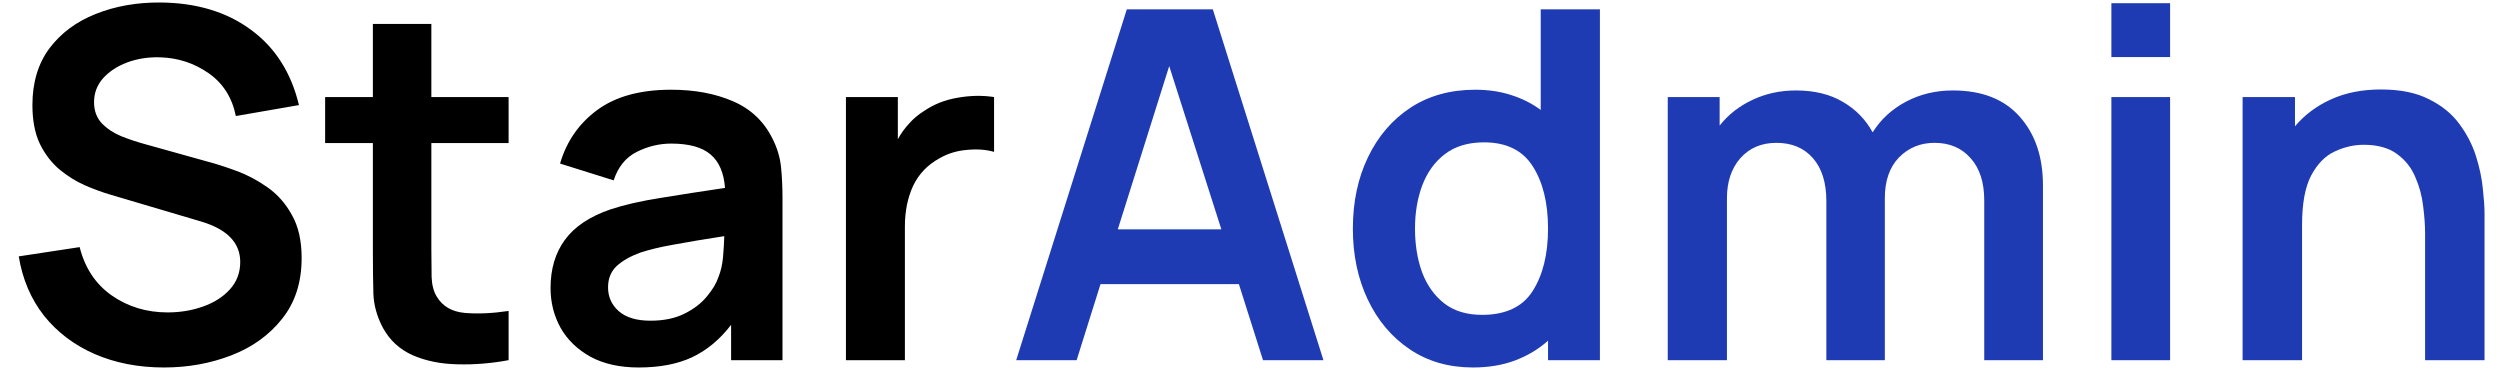
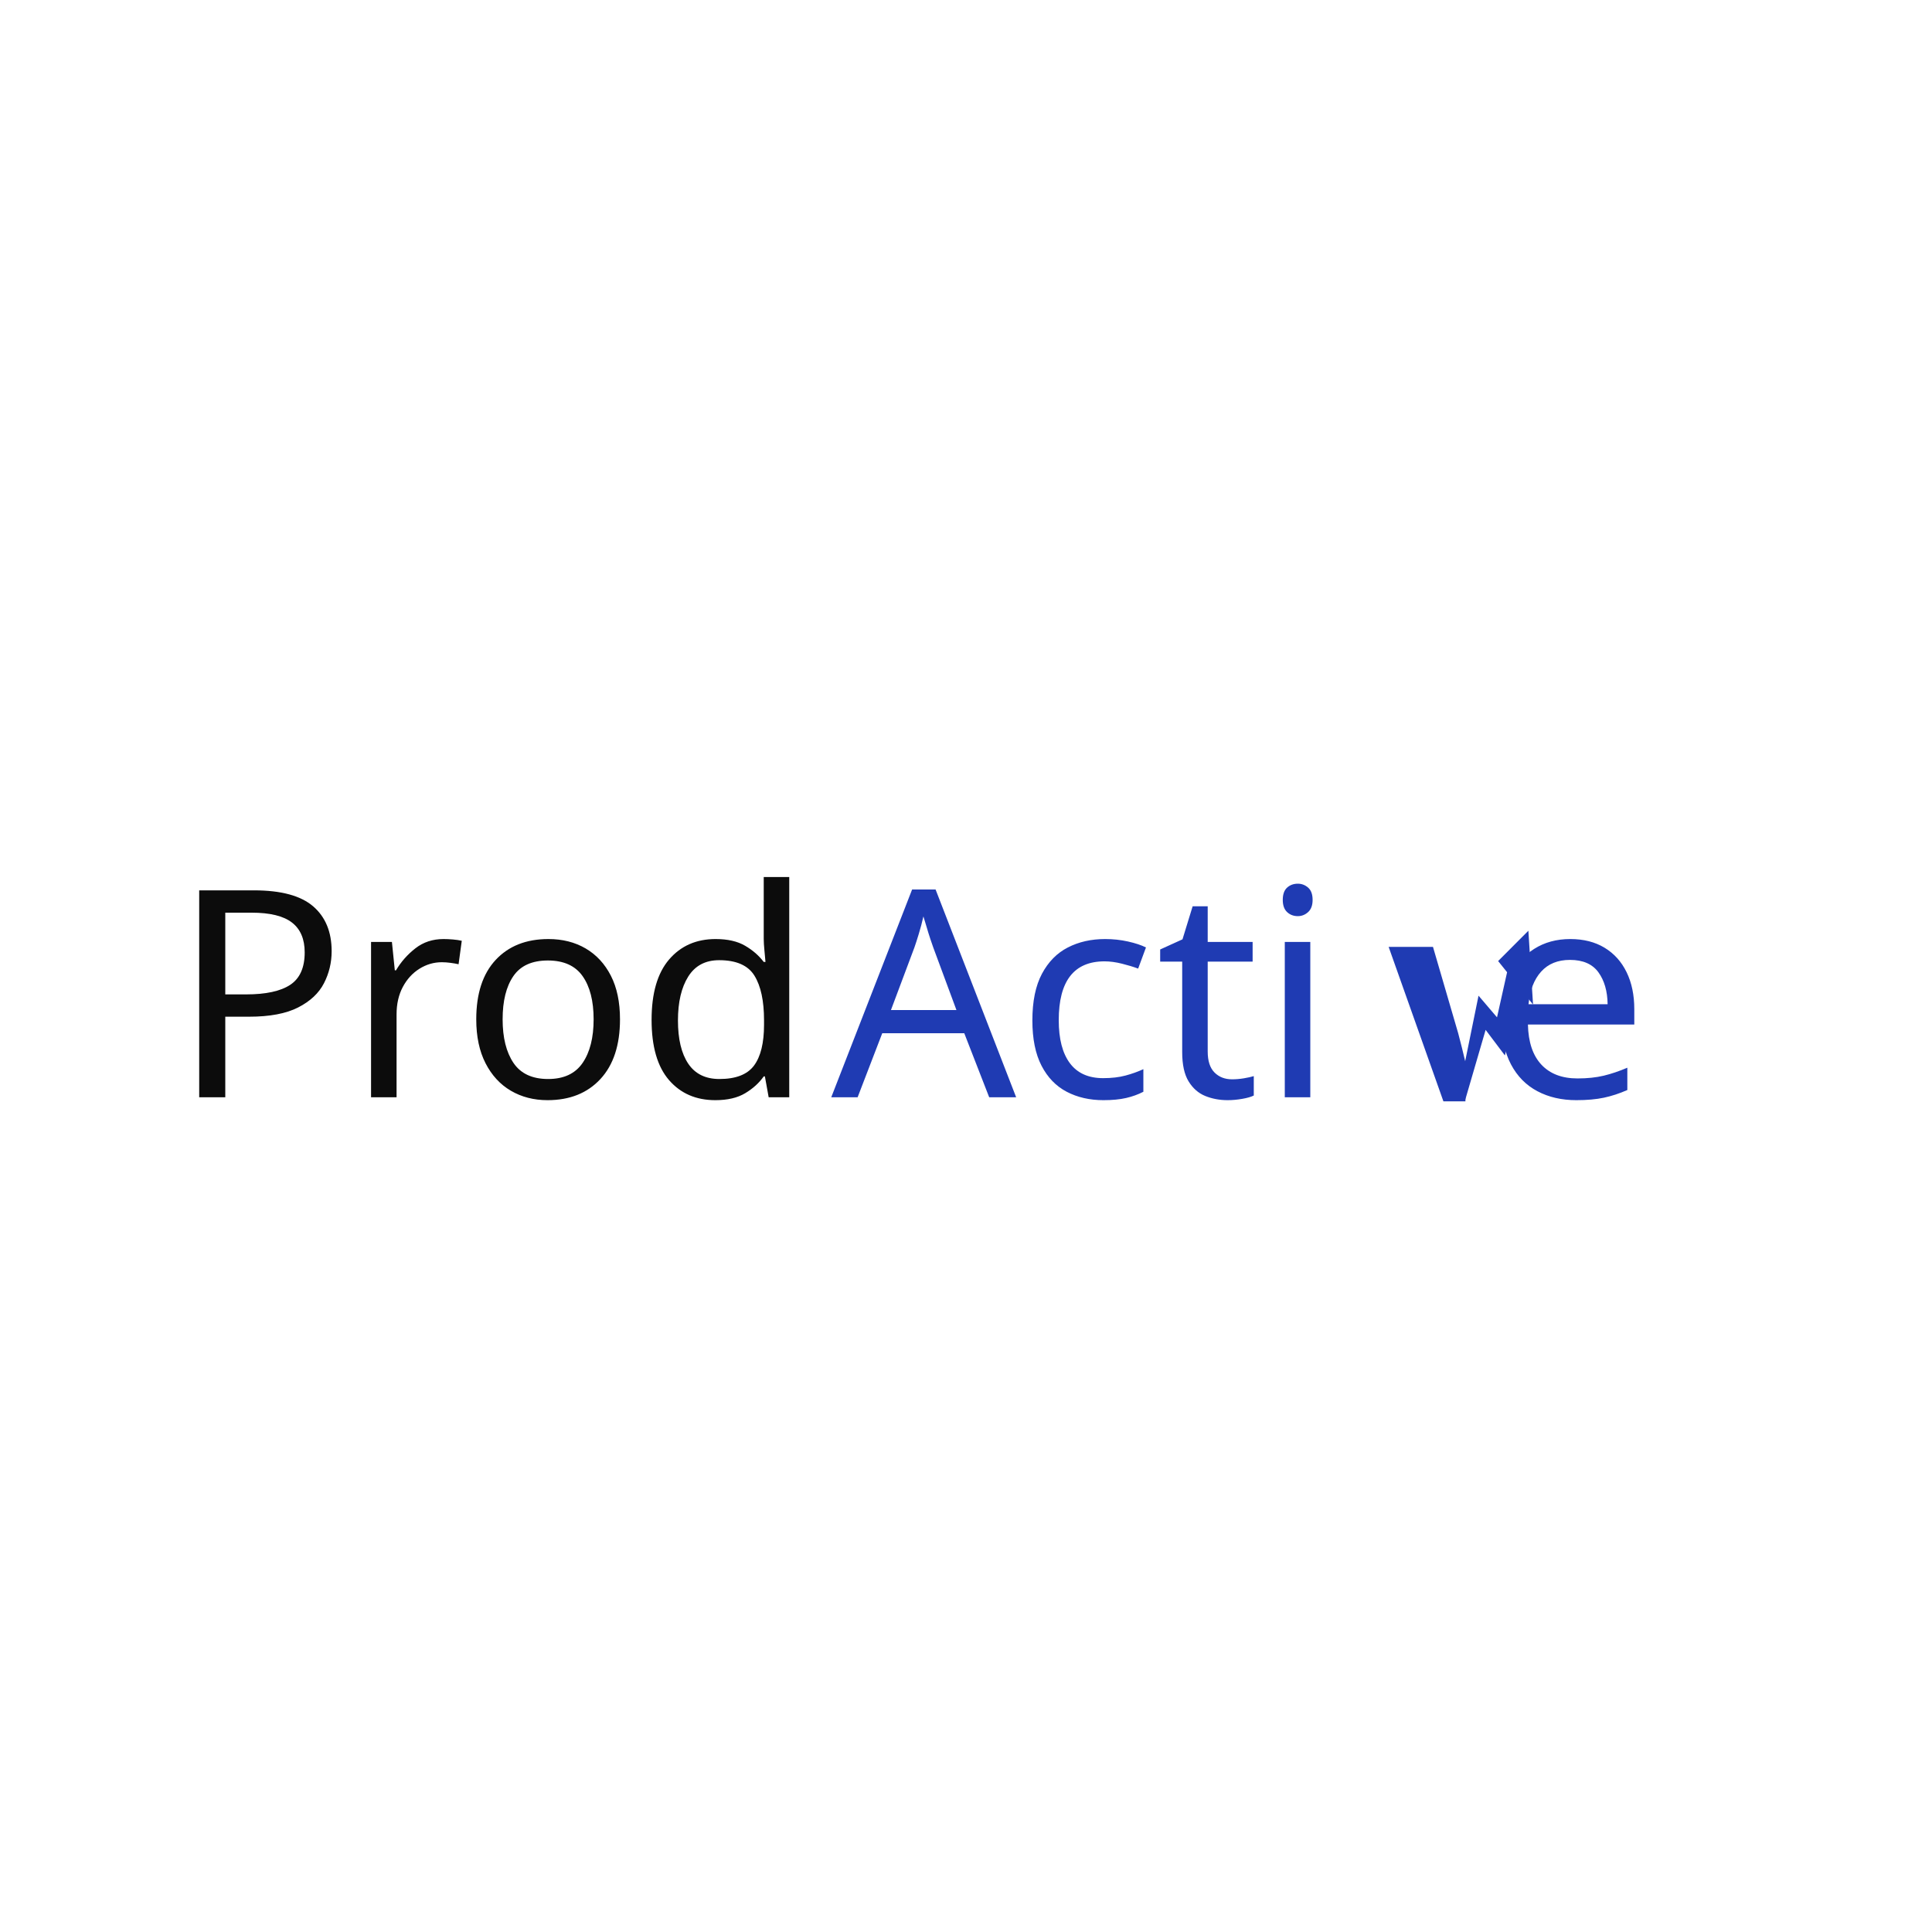
- <svg xmlns="http://www.w3.org/2000/svg" width="118" height="18" viewBox="0 0 118 18" fill="none">
-   <path d="M7.739 17.345C8.874 17.345 9.936 17.153 10.925 16.77C11.914 16.387 12.711 15.812 13.317 15.045C13.93 14.278 14.237 13.324 14.237 12.181C14.237 11.361 14.084 10.683 13.777 10.146C13.478 9.602 13.091 9.165 12.616 8.835C12.148 8.505 11.661 8.248 11.155 8.065C10.657 7.88 10.204 7.735 9.798 7.628L6.831 6.8C6.463 6.7 6.095 6.577 5.727 6.431C5.359 6.278 5.052 6.075 4.807 5.822C4.562 5.561 4.439 5.228 4.439 4.822C4.439 4.392 4.581 4.016 4.864 3.695C5.156 3.373 5.535 3.123 6.003 2.947C6.478 2.771 6.992 2.69 7.544 2.705C8.395 2.728 9.162 2.978 9.844 3.453C10.526 3.928 10.956 4.603 11.132 5.477L14.111 4.96C13.742 3.426 12.987 2.242 11.845 1.406C10.703 0.563 9.28 0.133 7.579 0.118C6.459 0.11 5.439 0.29 4.519 0.658C3.607 1.019 2.879 1.559 2.334 2.28C1.798 3.001 1.53 3.894 1.53 4.96C1.53 5.688 1.648 6.301 1.886 6.8C2.131 7.29 2.442 7.693 2.817 8.007C3.201 8.321 3.603 8.57 4.025 8.755C4.454 8.938 4.853 9.084 5.221 9.191L9.499 10.457C10.726 10.825 11.339 11.461 11.339 12.366C11.339 12.871 11.174 13.305 10.845 13.665C10.523 14.018 10.101 14.286 9.579 14.47C9.058 14.654 8.502 14.746 7.912 14.746C6.915 14.746 6.034 14.478 5.267 13.941C4.508 13.404 4.006 12.645 3.76 11.664L0.885 12.101C1.062 13.182 1.46 14.117 2.082 14.907C2.71 15.689 3.507 16.291 4.473 16.712C5.447 17.134 6.536 17.345 7.739 17.345ZM24.006 17V14.677C23.231 14.792 22.541 14.823 21.936 14.769C21.33 14.715 20.889 14.459 20.613 13.998C20.468 13.761 20.387 13.454 20.372 13.079C20.364 12.695 20.36 12.258 20.36 11.768V6.753H24.006V4.58H20.36V1.13H17.6V4.58H15.346V6.753H17.6V11.928C17.6 12.642 17.608 13.278 17.623 13.838C17.639 14.389 17.788 14.934 18.072 15.47C18.394 16.061 18.865 16.494 19.486 16.77C20.107 17.038 20.809 17.18 21.591 17.195C22.38 17.218 23.185 17.153 24.006 17ZM30.149 17.345C31.138 17.345 31.978 17.184 32.668 16.862C33.366 16.532 33.979 16.023 34.508 15.332V17H36.934V9.376C36.934 8.839 36.911 8.344 36.865 7.892C36.819 7.432 36.685 6.984 36.463 6.546C36.057 5.726 35.432 5.136 34.588 4.776C33.753 4.415 32.783 4.235 31.679 4.235C30.222 4.235 29.061 4.553 28.194 5.189C27.328 5.826 26.742 6.669 26.435 7.72L28.965 8.513C29.172 7.877 29.536 7.428 30.057 7.168C30.579 6.907 31.119 6.777 31.679 6.777C32.522 6.777 33.143 6.949 33.542 7.294C33.941 7.631 34.167 8.156 34.22 8.87C33.132 9.03 32.12 9.188 31.184 9.341C30.257 9.487 29.467 9.667 28.815 9.882C27.834 10.219 27.117 10.698 26.665 11.319C26.213 11.932 25.986 12.691 25.986 13.596C25.986 14.278 26.144 14.903 26.458 15.47C26.78 16.038 27.251 16.494 27.872 16.839C28.493 17.176 29.252 17.345 30.149 17.345ZM30.701 15.137C30.05 15.137 29.551 14.988 29.206 14.688C28.869 14.389 28.7 14.014 28.7 13.562C28.7 13.155 28.831 12.825 29.091 12.572C29.36 12.319 29.732 12.105 30.207 11.928C30.644 11.783 31.169 11.656 31.782 11.549C32.396 11.434 33.197 11.3 34.186 11.146C34.178 11.438 34.159 11.764 34.128 12.124C34.098 12.477 34.025 12.795 33.91 13.079C33.818 13.362 33.638 13.665 33.369 13.987C33.109 14.309 32.756 14.581 32.311 14.803C31.867 15.026 31.33 15.137 30.701 15.137ZM39.928 17H42.711V10.687C42.711 9.966 42.842 9.326 43.102 8.766C43.371 8.206 43.788 7.773 44.356 7.466C44.739 7.244 45.169 7.114 45.644 7.075C46.119 7.029 46.545 7.06 46.92 7.168V4.58C46.361 4.496 45.786 4.507 45.195 4.614C44.605 4.714 44.08 4.921 43.62 5.236C43.359 5.396 43.125 5.592 42.918 5.822C42.711 6.044 42.531 6.293 42.378 6.569V4.58H39.928V17Z" fill="black" />
-   <path d="M47.965 17H50.817L51.944 13.412H58.476L59.614 17H62.466L57.245 0.44H53.186L47.965 17ZM52.76 10.825L55.187 3.119L57.648 10.825H52.76ZM69.525 17.345C70.261 17.345 70.924 17.234 71.514 17.012C72.105 16.789 72.622 16.479 73.067 16.08V17H75.516V0.44H72.722V5.189C72.308 4.883 71.844 4.649 71.331 4.488C70.817 4.319 70.249 4.235 69.629 4.235C68.456 4.235 67.436 4.519 66.57 5.086C65.711 5.653 65.044 6.431 64.569 7.42C64.093 8.409 63.855 9.533 63.855 10.79C63.855 12.032 64.089 13.148 64.557 14.136C65.025 15.126 65.684 15.908 66.535 16.483C67.386 17.058 68.383 17.345 69.525 17.345ZM69.951 14.861C69.23 14.861 68.636 14.681 68.168 14.32C67.7 13.953 67.352 13.462 67.121 12.848C66.899 12.235 66.788 11.549 66.788 10.79C66.788 10.039 66.903 9.356 67.133 8.743C67.371 8.122 67.727 7.631 68.203 7.271C68.686 6.903 69.299 6.719 70.043 6.719C71.1 6.719 71.867 7.095 72.343 7.846C72.826 8.597 73.067 9.579 73.067 10.79C73.067 11.994 72.826 12.975 72.343 13.734C71.867 14.485 71.07 14.861 69.951 14.861ZM78.718 17H81.512V9.352C81.512 8.578 81.723 7.949 82.145 7.466C82.574 6.984 83.141 6.742 83.847 6.742C84.575 6.742 85.15 6.984 85.572 7.466C85.993 7.949 86.204 8.624 86.204 9.491V17H88.964V9.352C88.964 8.532 89.187 7.892 89.631 7.432C90.084 6.972 90.643 6.742 91.31 6.742C92.023 6.742 92.591 6.984 93.012 7.466C93.442 7.942 93.656 8.605 93.656 9.456V17H96.428V8.755C96.428 7.405 96.06 6.32 95.324 5.5C94.596 4.68 93.545 4.269 92.173 4.269C91.368 4.269 90.632 4.446 89.965 4.798C89.298 5.151 88.773 5.634 88.389 6.247C88.06 5.642 87.592 5.163 86.986 4.81C86.381 4.45 85.641 4.269 84.767 4.269C84.023 4.269 83.337 4.419 82.708 4.718C82.087 5.009 81.574 5.412 81.167 5.926V4.58H78.718V17ZM99.657 2.694H102.429V0.152H99.657V2.694ZM99.657 17H102.429V4.58H99.657V17ZM105.851 17H108.657V10.617C108.657 9.613 108.799 8.839 109.082 8.294C109.374 7.742 109.742 7.363 110.186 7.156C110.639 6.941 111.099 6.834 111.566 6.834C112.226 6.834 112.751 6.98 113.142 7.271C113.533 7.555 113.82 7.919 114.004 8.364C114.196 8.8 114.319 9.257 114.372 9.732C114.434 10.207 114.464 10.637 114.464 11.02V17H117.27V10.066C117.27 9.774 117.243 9.387 117.19 8.904C117.144 8.421 117.036 7.911 116.868 7.375C116.699 6.838 116.438 6.332 116.086 5.856C115.733 5.373 115.254 4.982 114.648 4.684C114.05 4.377 113.295 4.223 112.383 4.223C111.486 4.223 110.696 4.381 110.014 4.695C109.339 5.002 108.776 5.423 108.323 5.96V4.58H105.851V17Z" fill="#1F3BB3" />
+ <svg xmlns="http://www.w3.org/2000/svg" id="Layer_1" data-name="Layer 1" viewBox="0 0 2000 2000">
+   <defs>
+     <style>.cls-1{font-size:300px;fill:#0c0c0c;font-family:Sans;}.cls-2,.cls-3{fill:#1f3bb3;}.cls-3{stroke:#1f3bb3;stroke-miterlimit:10;stroke-width:8px;}</style>
+   </defs>
+   <text class="cls-1" transform="translate(177.12 1135.89)">Prod<tspan class="cls-2" x="683.39" y="0" xml:space="preserve">Acti  e</tspan>
+   </text>
+   <polygon class="cls-3" points="1556.22 995.17 1564.46 1005.45 1551.87 1061.82 1536.07 1043.33 1532.85 1039.56 1531.79 1044.76 1512.8 1137.96 1536.3 1057.37 1552.6 1078.95 1556.1 1083.6 1557.82 1077.2 1573.96 1017.28 1582.21 1027.56 1578.74 972.6 1556.22 995.17" />
+   <path class="cls-2" d="M1513.41,1084.74q-1.8-7.35-3.9-15.16l-26.1-89.39h-45.9l56.7,159.89H1517v-40.5Q1515.21,1092.09,1513.41,1084.74Z" />
</svg>
